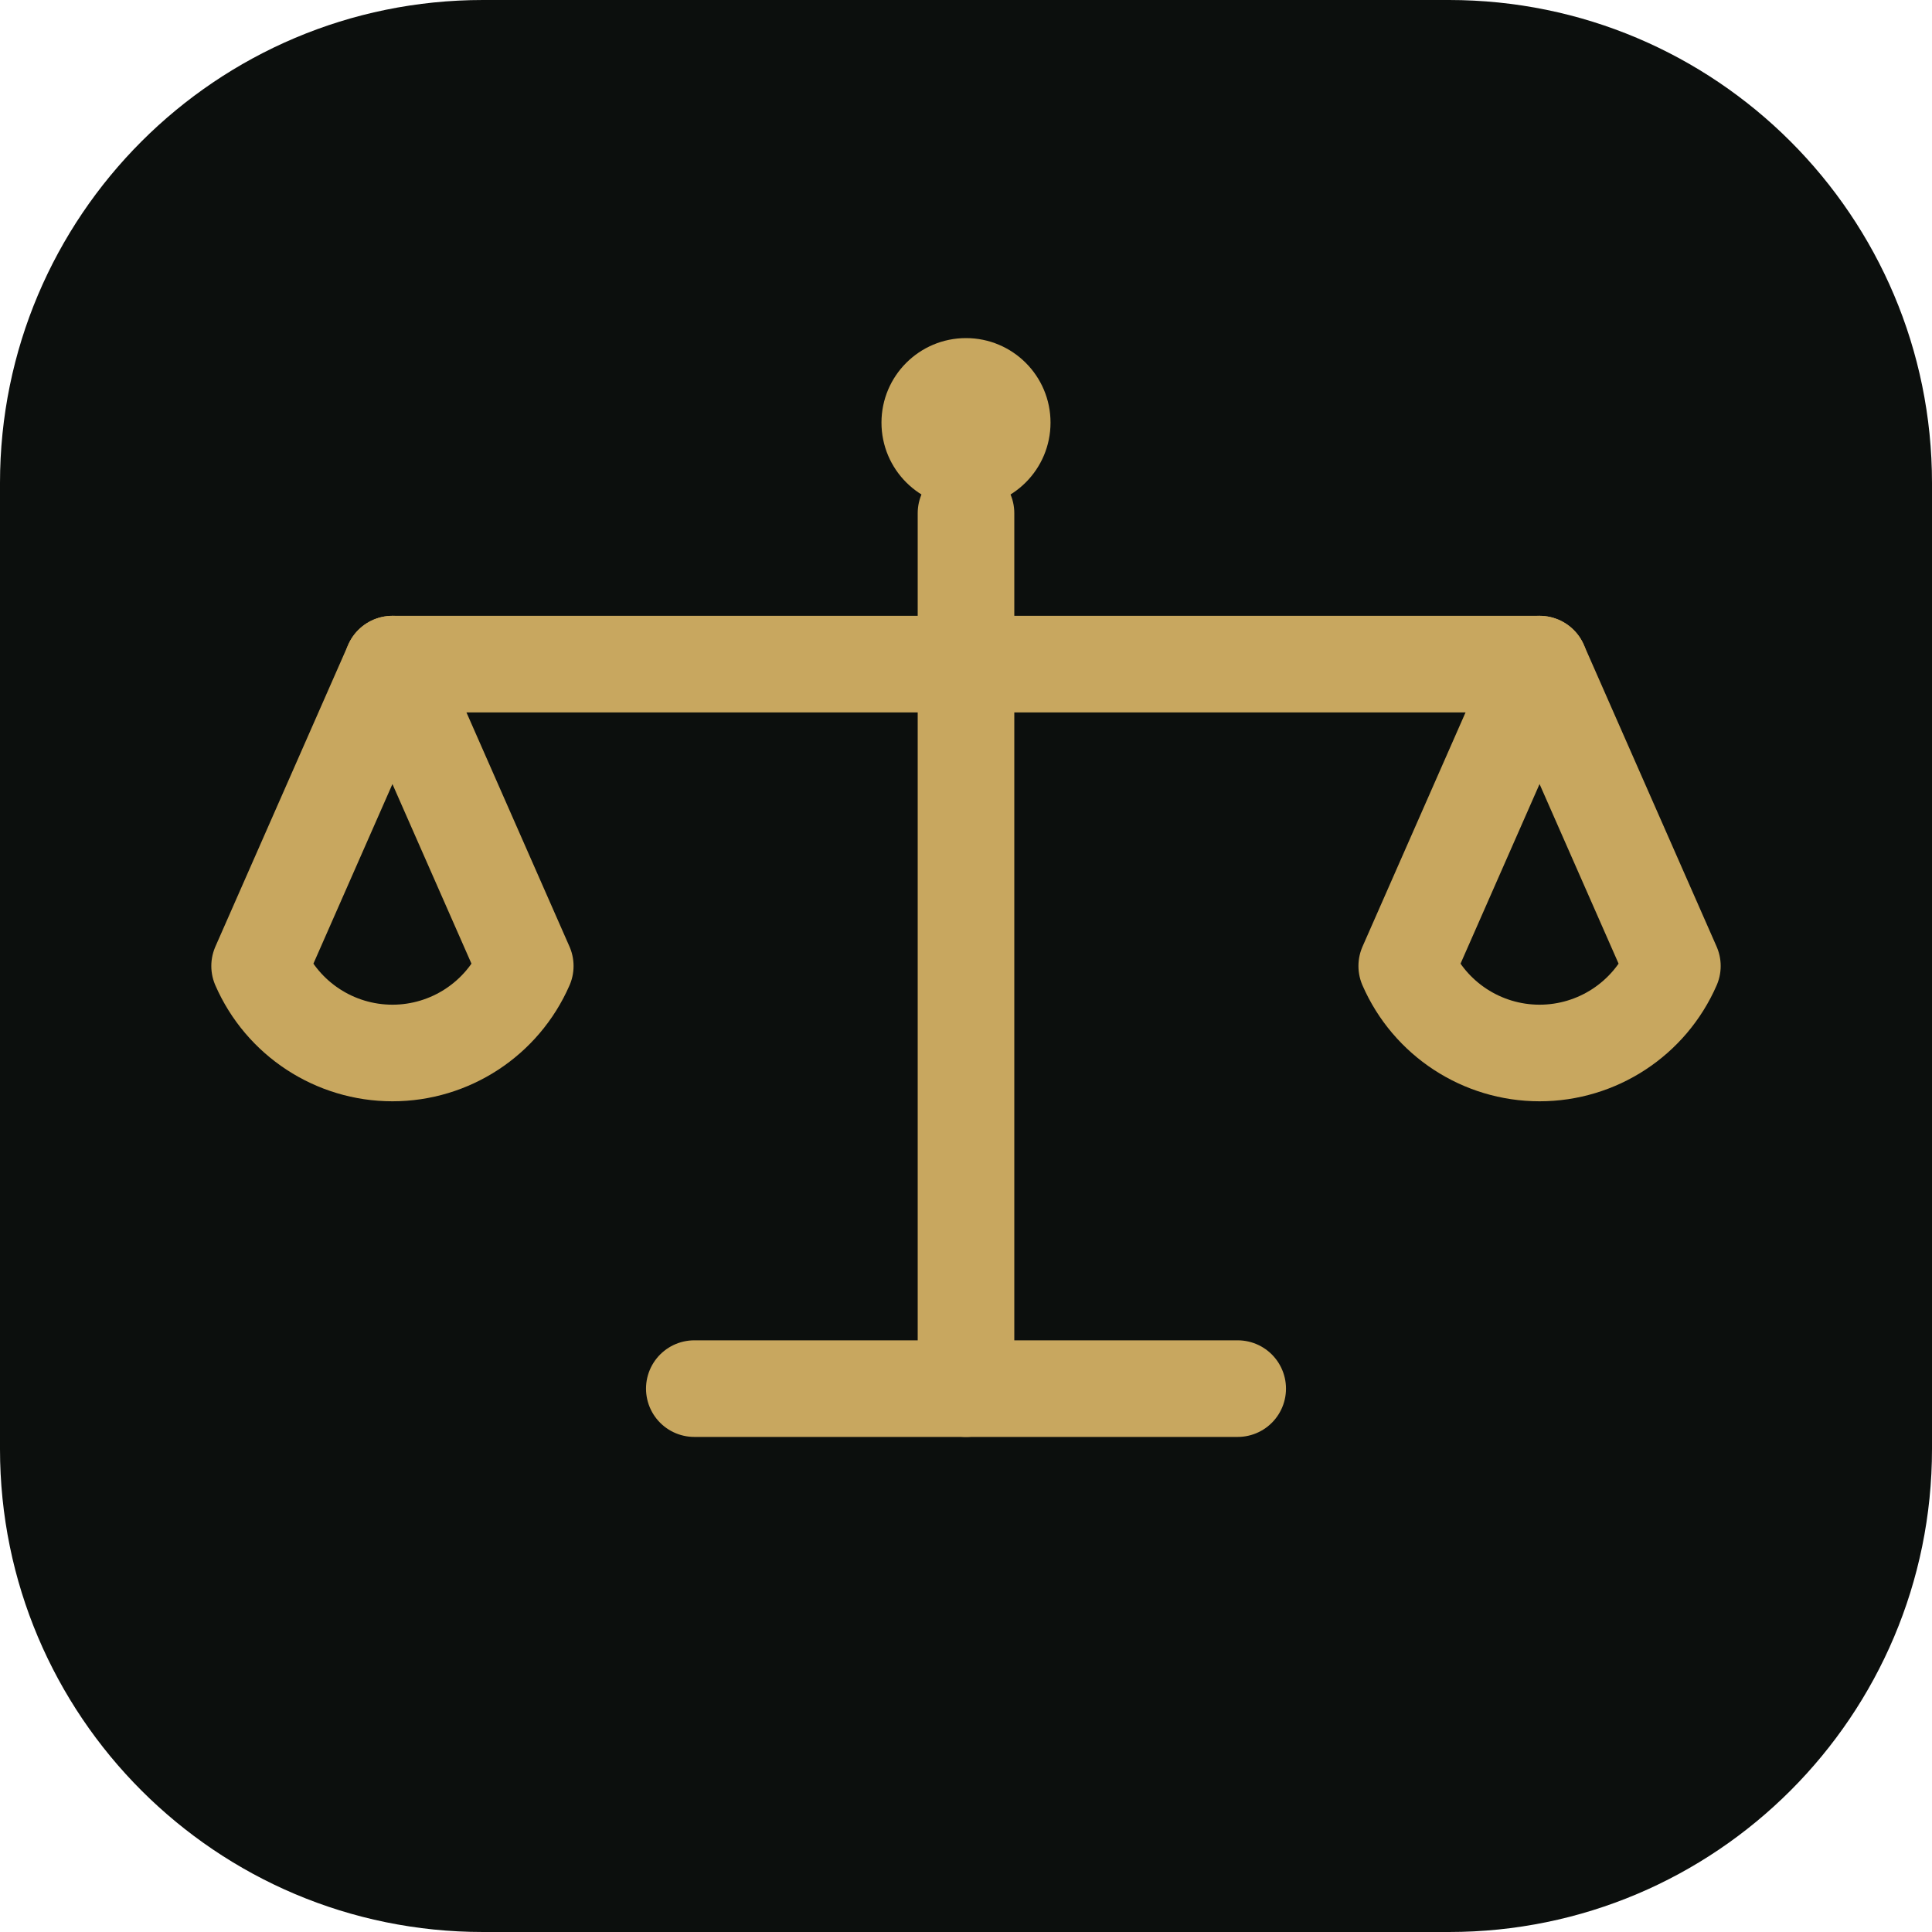
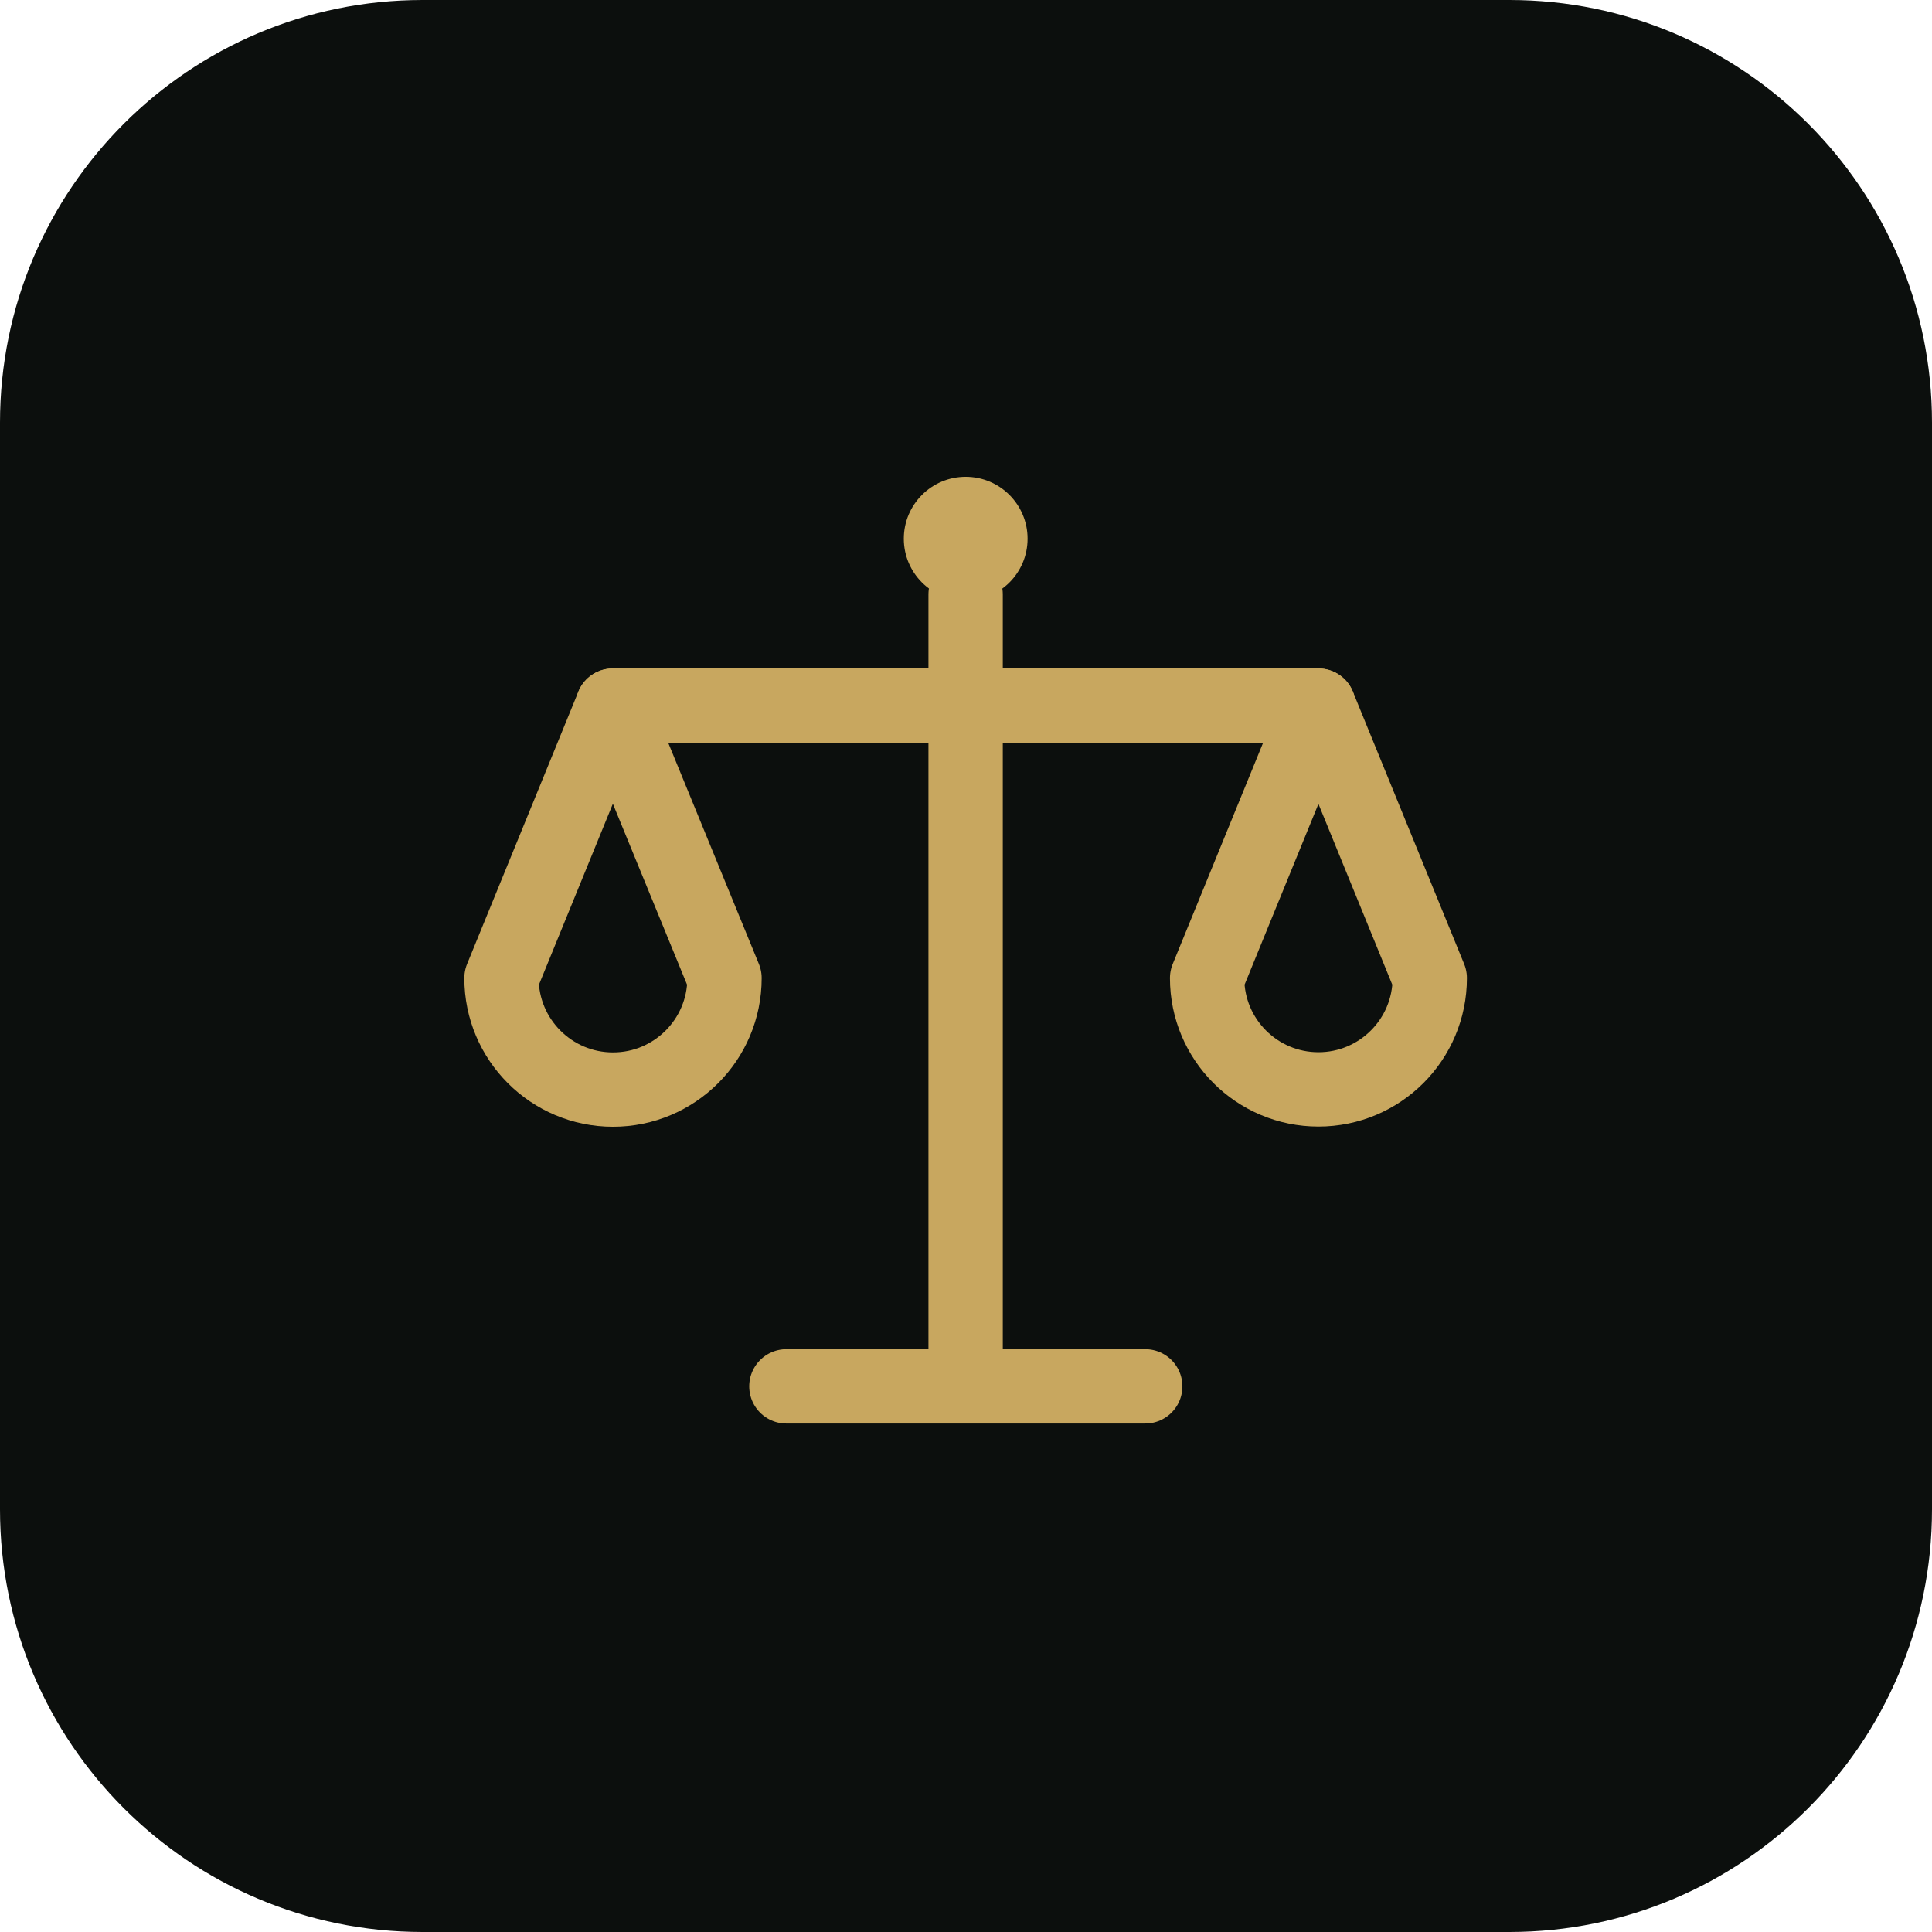
- <svg xmlns="http://www.w3.org/2000/svg" viewBox="0 0 32 32">
-   <rect width="32" height="32" rx="8" fill="#0c0f0d" />
-   <g stroke="#c8a75f" stroke-width="1.6" stroke-linecap="round" stroke-linejoin="round" fill="none">
-     <path d="M16 8.5 V23" />
-     <path d="M11.5 23 h9" />
-     <path d="M6.5 11 h19" />
-     <path d="M6.5 11 L4.3 16 M6.5 11 L8.7 16 M4.3 16 A2.4 2.4 0 0 0 8.7 16" />
-     <path d="M25.5 11 L23.3 16 M25.5 11 L27.7 16 M23.3 16 A2.4 2.4 0 0 0 27.7 16" />
+ <svg xmlns="http://www.w3.org/2000/svg" viewBox="0 0 512 512">
+   <rect width="512" height="512" rx="112" fill="#0c0f0d" />
+   <g stroke="#c8a75f" stroke-width="19.7" stroke-linecap="round" stroke-linejoin="round" fill="none">
+     <path d="M 255.9 157.5 V 255.9 367.4" />
+     <path d="M 208.4 367.4 h 95.1" />
+     <path d="M 162.4 187.0 h 187.0" />
+     <path d="M 162.4 187.0 L 132.9 259.2 M 162.4 187.0 L 192.0 259.2 M 132.9 259.2 A 29.5 29.5 0 0 0 192.0 259.2" />
+     <path d="M 349.4 187.0 L 319.9 259.2 M 349.4 187.0 L 378.9 259.2 M 319.9 259.2 A 29.5 29.5 0 0 0 378.9 259.2" />
  </g>
-   <circle cx="16" cy="7" r="1.4" fill="#c8a75f" />
+   <circle cx="255.92" cy="142.76" r="16.4" fill="#c8a75f" />
</svg>
